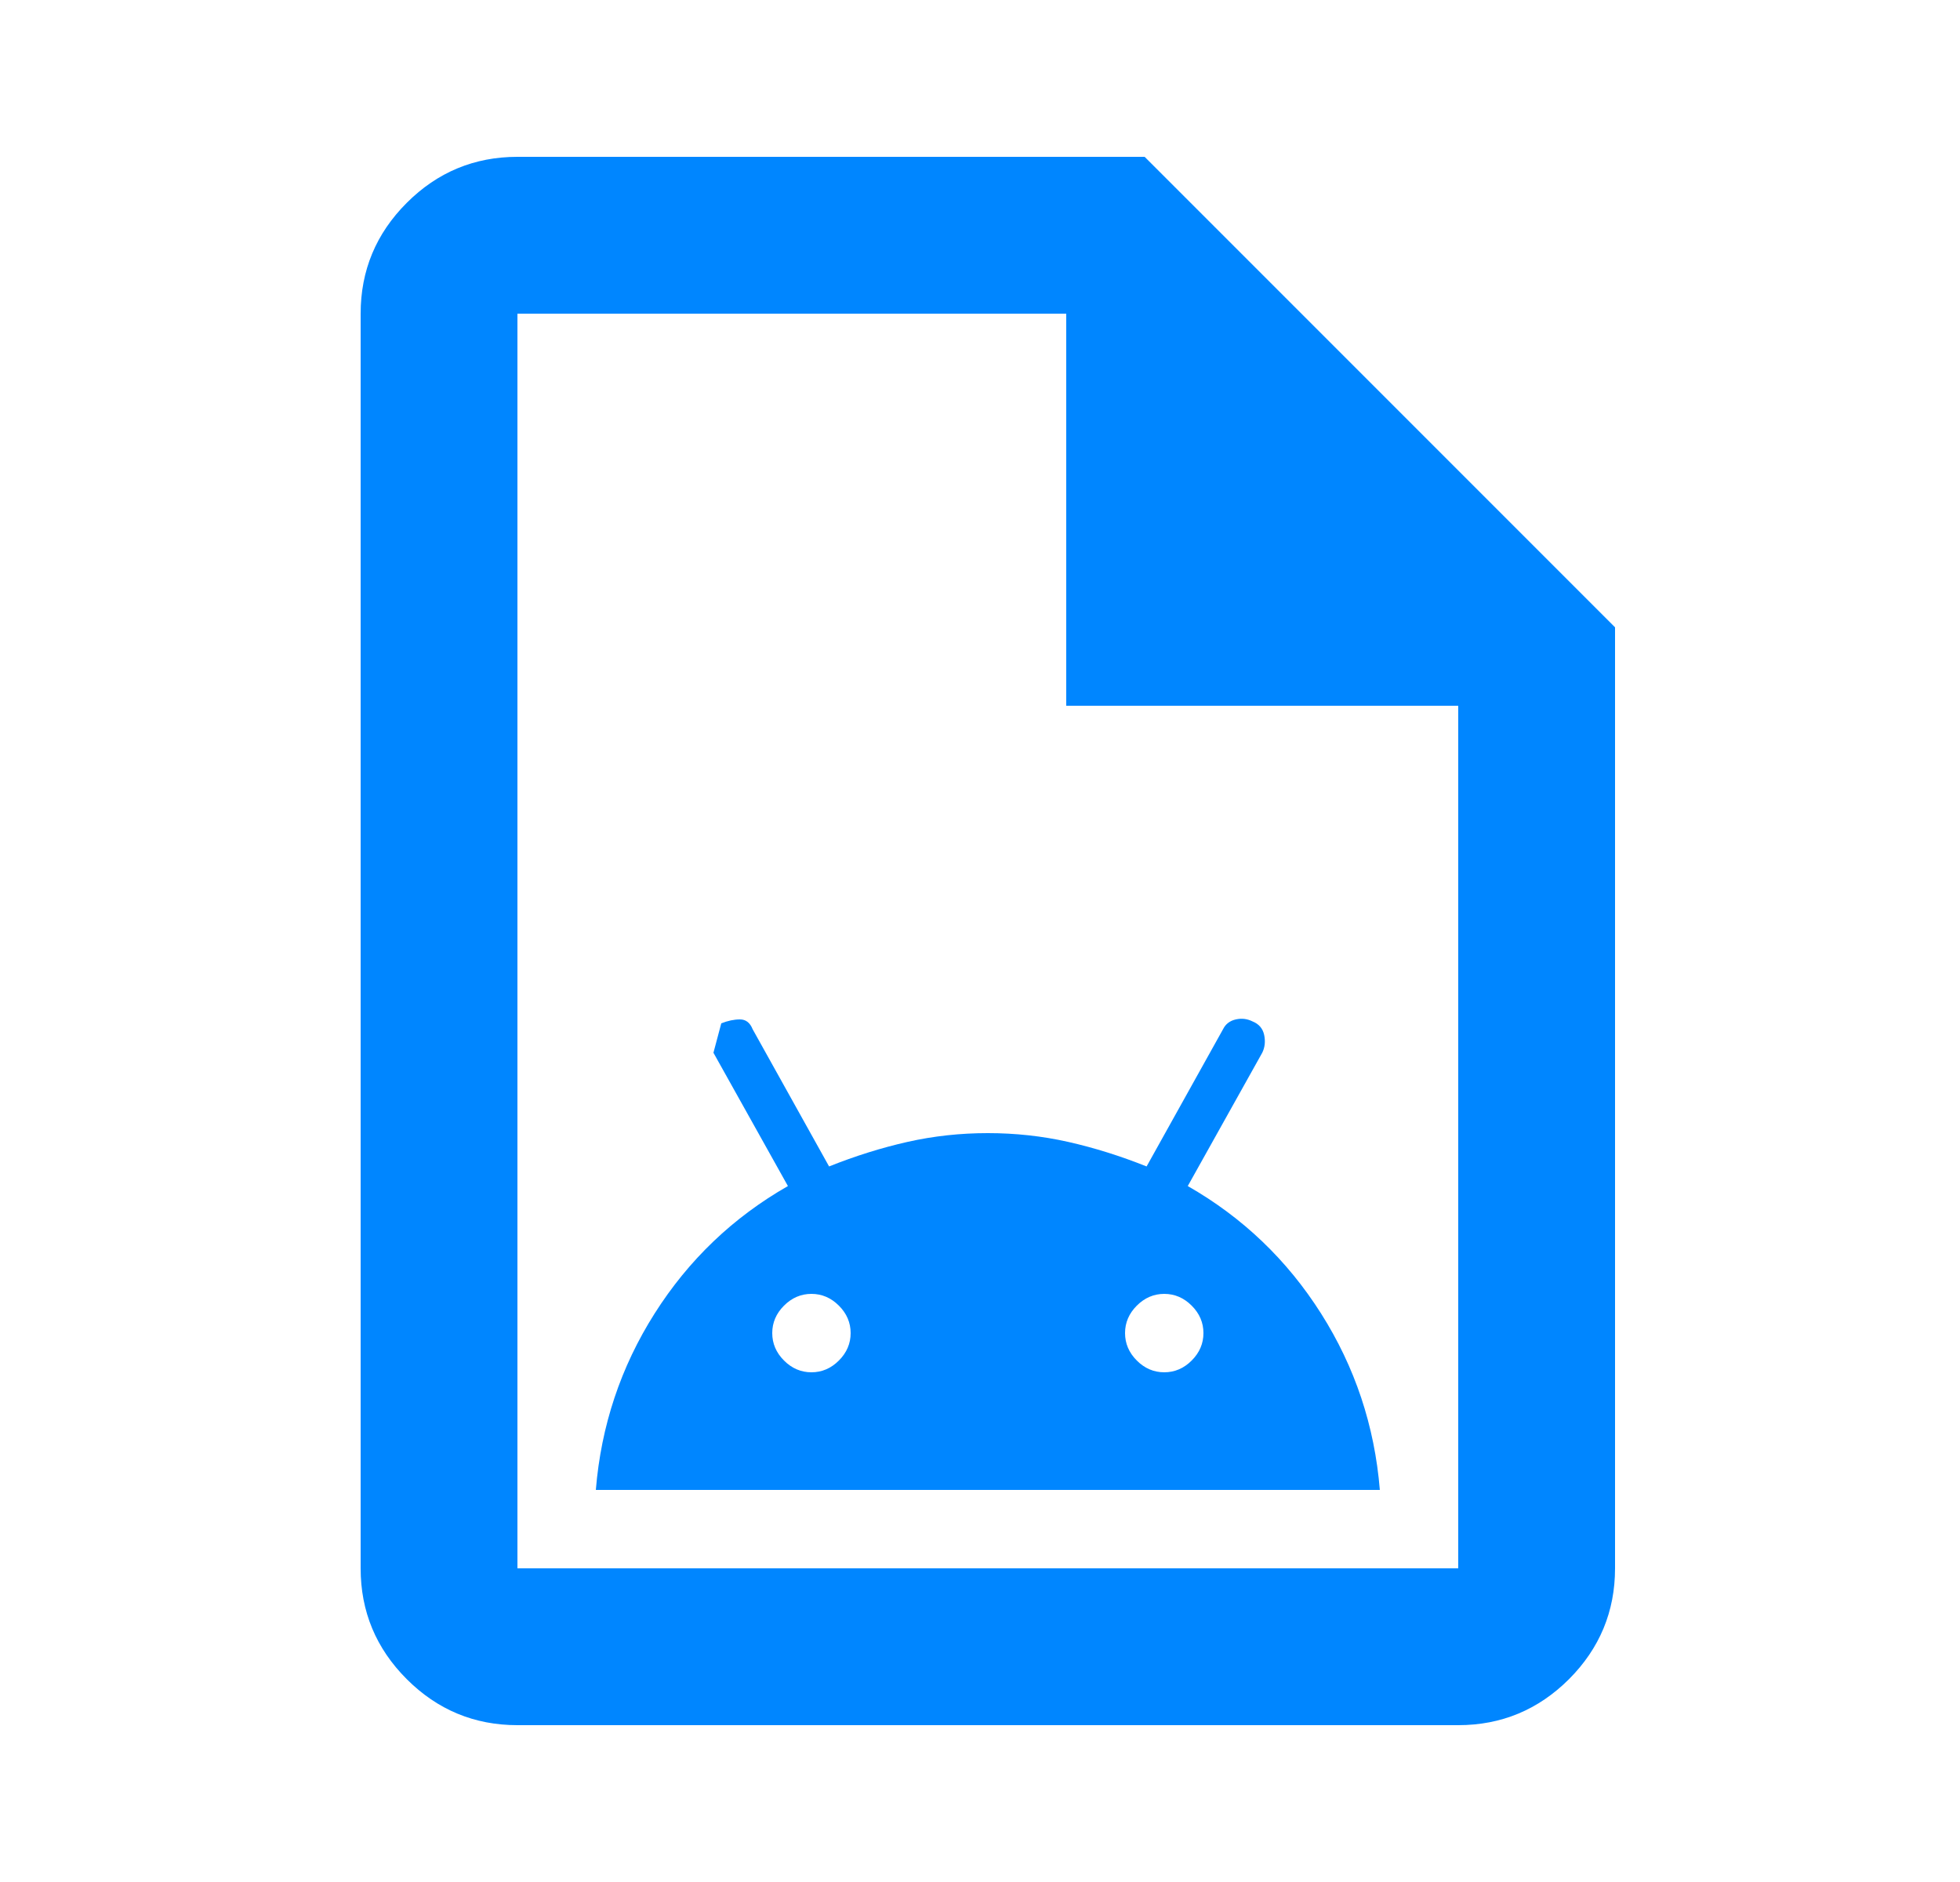
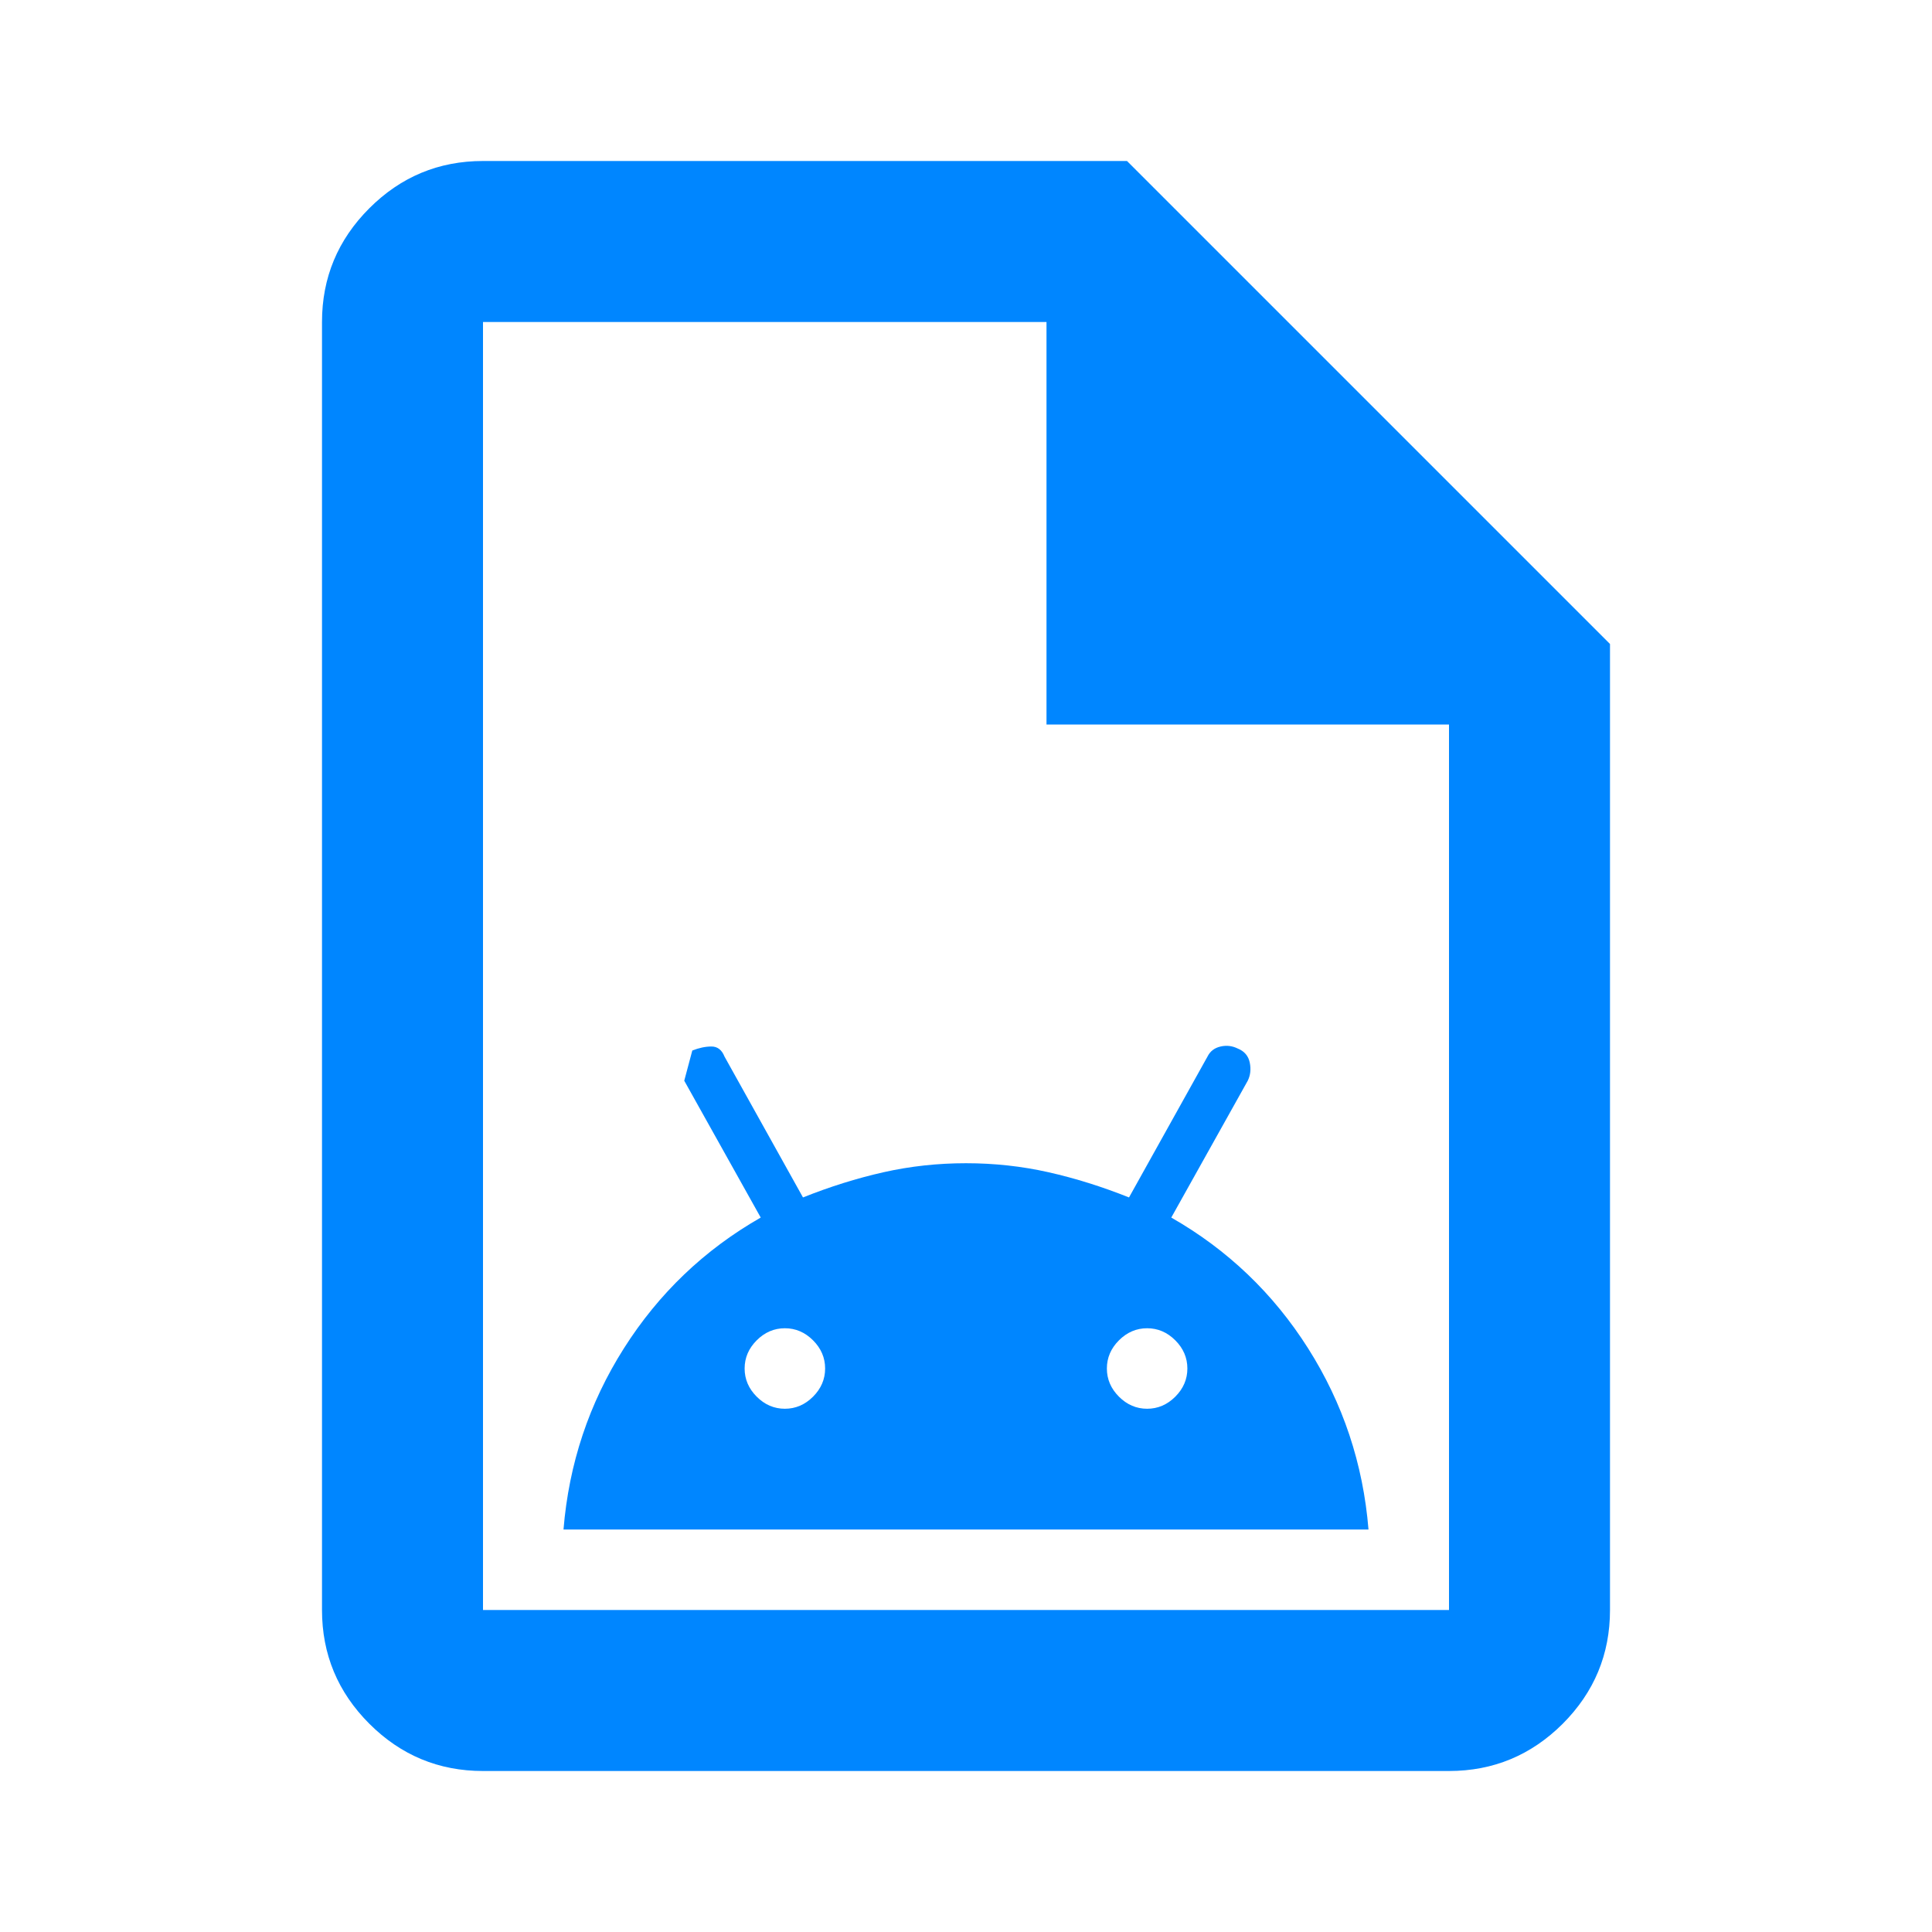
- <svg xmlns="http://www.w3.org/2000/svg" width="25" height="24" viewBox="0 0 25 24" fill="none">
-   <path d="M7.6 19H17.6C17.533 18.183 17.283 17.433 16.85 16.75C16.417 16.067 15.85 15.525 15.15 15.125L16.1 13.425C16.133 13.358 16.142 13.283 16.125 13.2C16.108 13.117 16.058 13.058 15.975 13.025C15.908 12.992 15.838 12.983 15.763 13C15.688 13.017 15.633 13.058 15.6 13.125L14.625 14.875C14.292 14.742 13.958 14.637 13.625 14.562C13.292 14.487 12.95 14.45 12.6 14.45C12.25 14.45 11.908 14.487 11.575 14.562C11.242 14.637 10.908 14.742 10.575 14.875L9.6 13.125C9.567 13.042 9.513 13 9.438 13C9.363 13 9.283 13.017 9.2 13.05L9.1 13.425L10.05 15.125C9.35 15.525 8.783 16.067 8.35 16.75C7.917 17.433 7.667 18.183 7.6 19ZM10.35 17.5C10.217 17.5 10.1 17.45 10 17.35C9.9 17.25 9.85 17.133 9.85 17C9.85 16.867 9.9 16.75 10 16.65C10.1 16.55 10.217 16.5 10.35 16.5C10.483 16.5 10.6 16.55 10.7 16.65C10.8 16.75 10.85 16.867 10.85 17C10.85 17.133 10.8 17.25 10.7 17.35C10.6 17.45 10.483 17.5 10.35 17.5ZM14.85 17.5C14.717 17.5 14.6 17.45 14.5 17.35C14.4 17.25 14.35 17.133 14.35 17C14.35 16.867 14.4 16.75 14.5 16.65C14.6 16.55 14.717 16.5 14.85 16.5C14.983 16.5 15.1 16.55 15.2 16.65C15.3 16.75 15.35 16.867 15.35 17C15.35 17.133 15.3 17.25 15.2 17.35C15.1 17.45 14.983 17.5 14.85 17.5ZM6.6 22C6.05 22 5.579 21.804 5.188 21.413C4.796 21.021 4.6 20.55 4.6 20V4C4.6 3.45 4.796 2.979 5.188 2.587C5.579 2.196 6.05 2 6.6 2H14.6L20.6 8V20C20.6 20.55 20.404 21.021 20.013 21.413C19.621 21.804 19.15 22 18.6 22H6.6ZM13.6 9V4H6.6V20H18.6V9H13.6Z" fill="#0086FF" />
+ <svg xmlns="http://www.w3.org/2000/svg" width="24" height="24" viewBox="0 0 24 24" fill="none">
+   <path d="M7 19H17C16.933 18.183 16.683 17.433 16.25 16.75C15.817 16.067 15.25 15.525 14.55 15.125L15.5 13.425C15.533 13.358 15.542 13.283 15.525 13.2C15.508 13.117 15.458 13.058 15.375 13.025C15.308 12.992 15.238 12.983 15.163 13C15.088 13.017 15.033 13.058 15 13.125L14.025 14.875C13.692 14.742 13.358 14.637 13.025 14.562C12.692 14.487 12.35 14.45 12 14.45C11.65 14.45 11.308 14.487 10.975 14.562C10.642 14.637 10.308 14.742 9.975 14.875L9 13.125C8.967 13.042 8.913 13 8.838 13C8.763 13 8.683 13.017 8.6 13.05L8.5 13.425L9.45 15.125C8.75 15.525 8.183 16.067 7.75 16.75C7.317 17.433 7.067 18.183 7 19ZM9.75 17.5C9.617 17.5 9.5 17.45 9.4 17.35C9.3 17.25 9.25 17.133 9.25 17C9.25 16.867 9.3 16.75 9.4 16.65C9.5 16.55 9.617 16.5 9.75 16.5C9.883 16.5 10 16.55 10.1 16.65C10.2 16.75 10.25 16.867 10.25 17C10.25 17.133 10.2 17.25 10.1 17.35C10 17.45 9.883 17.5 9.75 17.5ZM14.25 17.5C14.117 17.5 14 17.45 13.9 17.35C13.8 17.25 13.75 17.133 13.75 17C13.75 16.867 13.8 16.75 13.9 16.65C14 16.55 14.117 16.5 14.25 16.5C14.383 16.5 14.5 16.55 14.6 16.65C14.7 16.75 14.75 16.867 14.75 17C14.75 17.133 14.7 17.25 14.6 17.35C14.5 17.45 14.383 17.5 14.25 17.5ZM6 22C5.45 22 4.979 21.804 4.588 21.413C4.196 21.021 4 20.55 4 20V4C4 3.45 4.196 2.979 4.588 2.587C4.979 2.196 5.45 2 6 2H14L20 8V20C20 20.55 19.804 21.021 19.413 21.413C19.021 21.804 18.55 22 18 22H6ZM13 9V4H6V20H18V9H13Z" fill="#0086FF" />
</svg>
